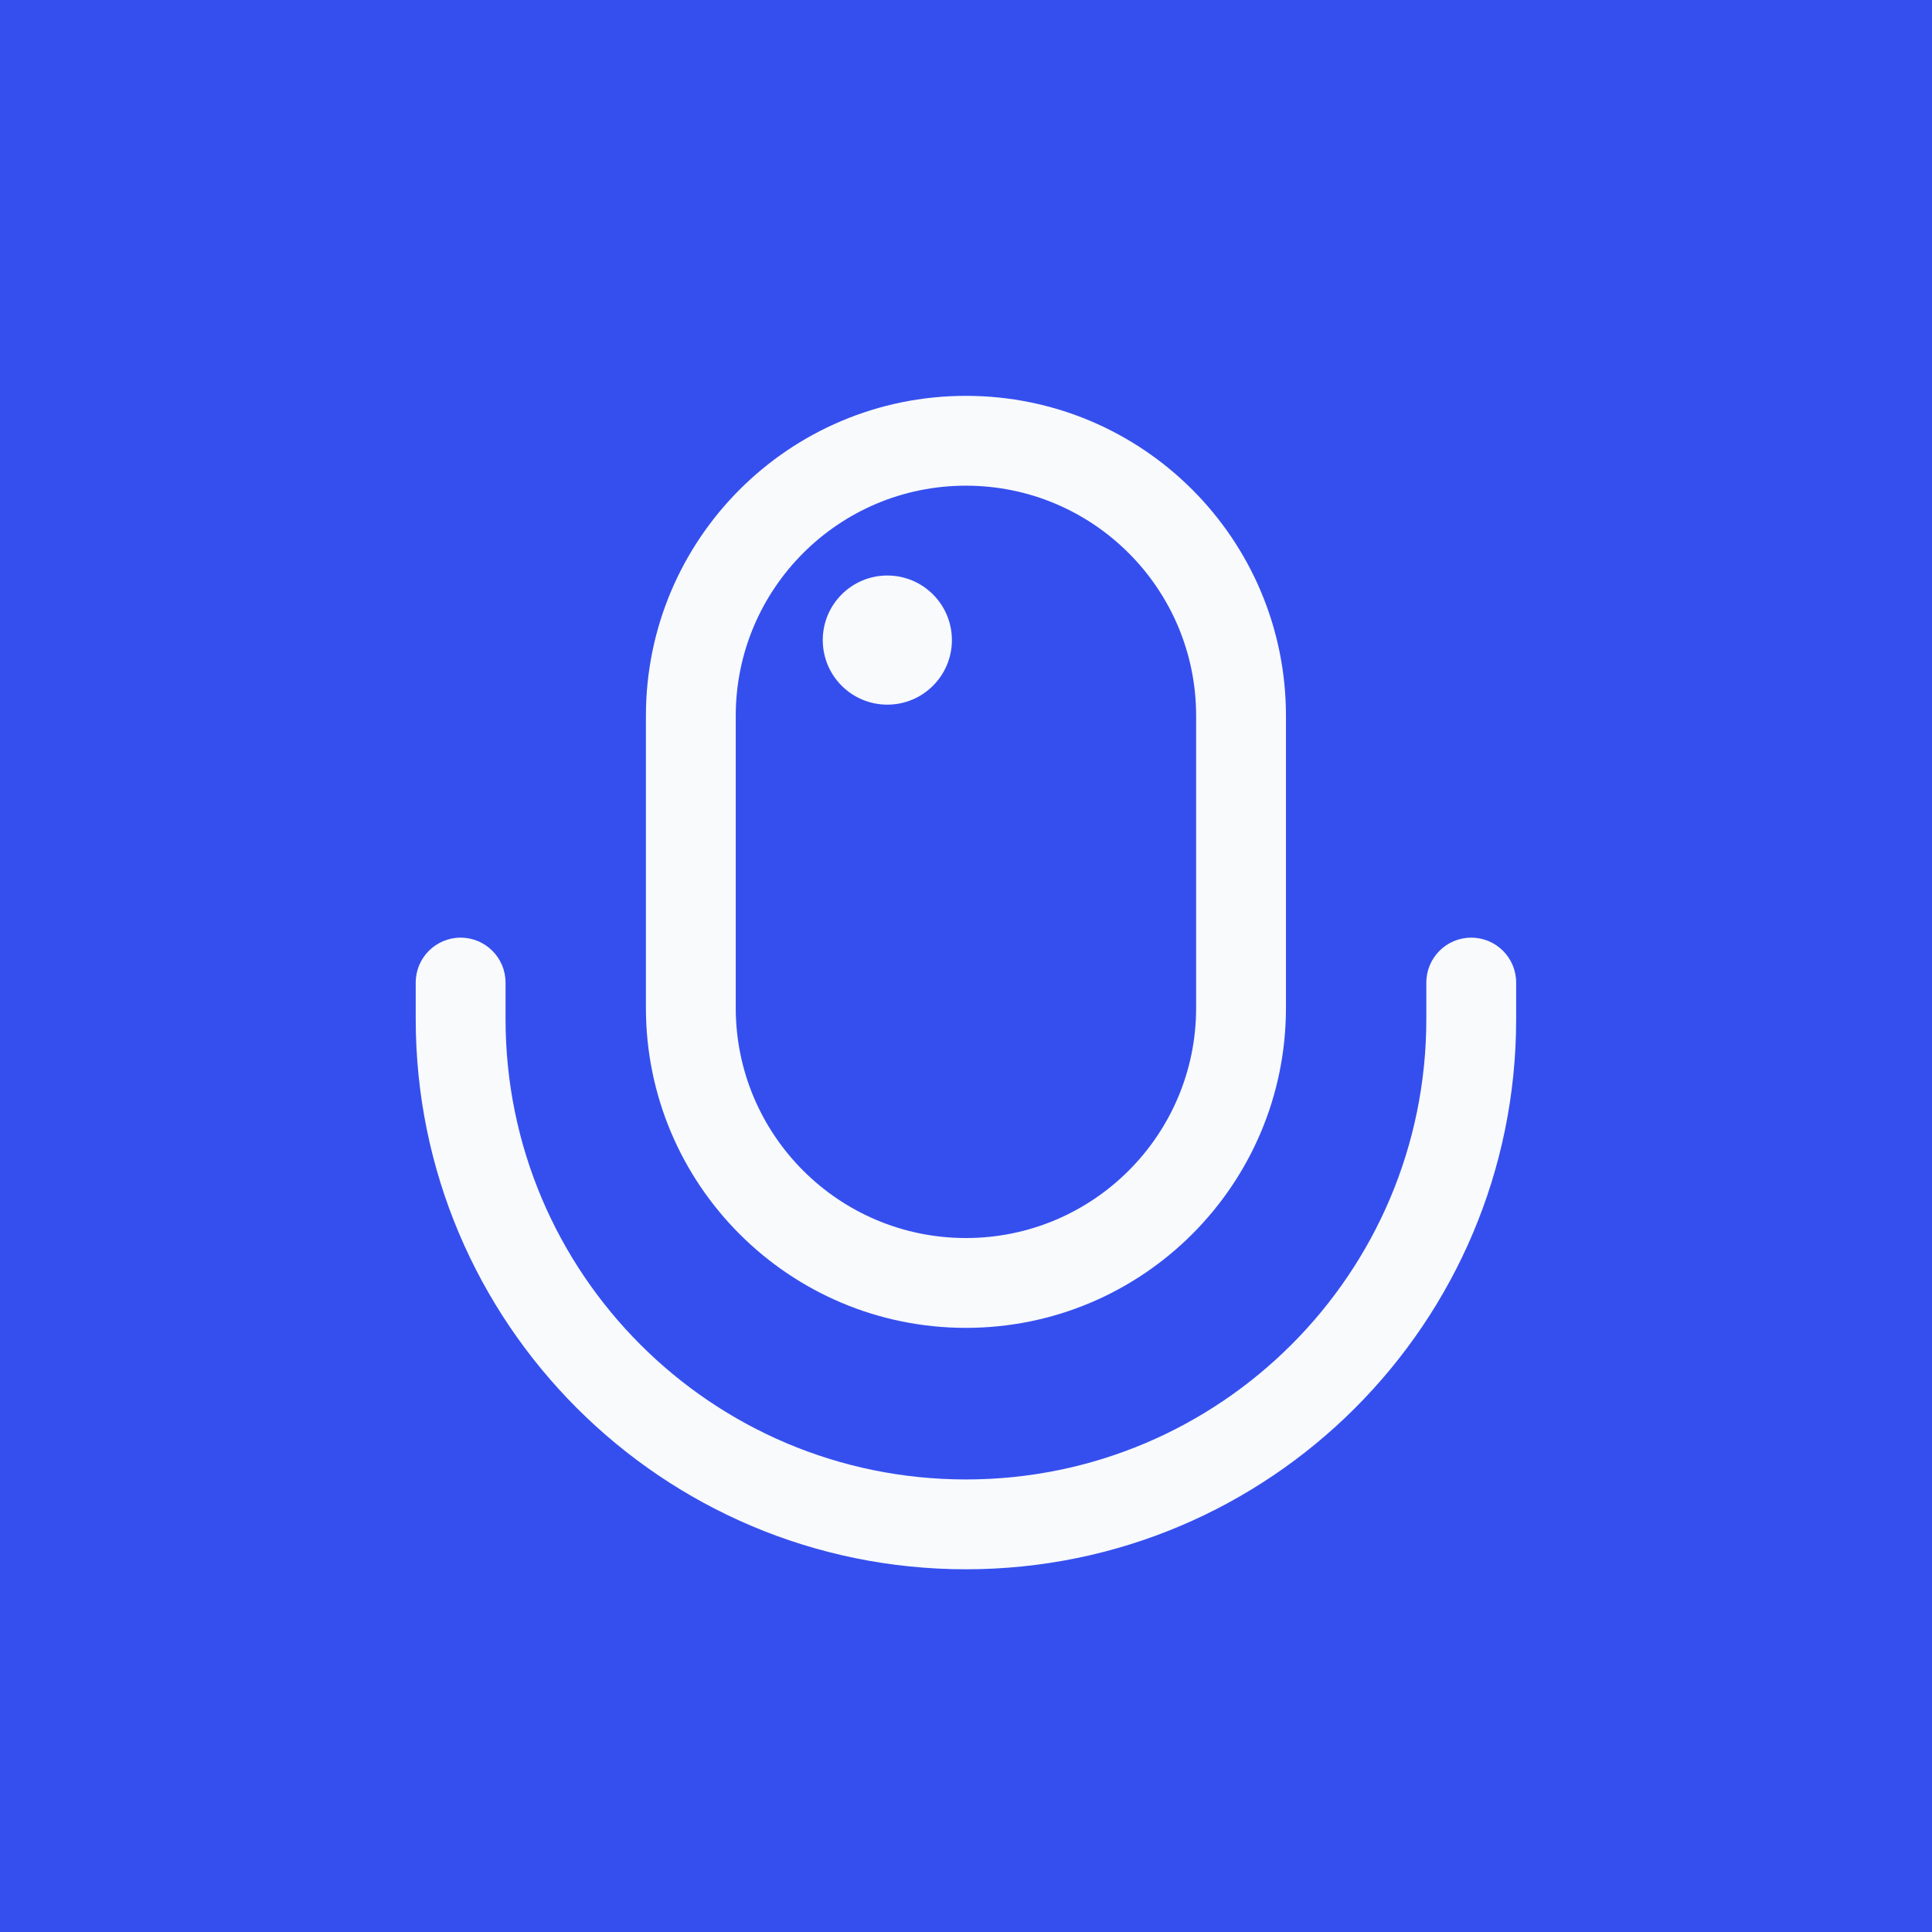
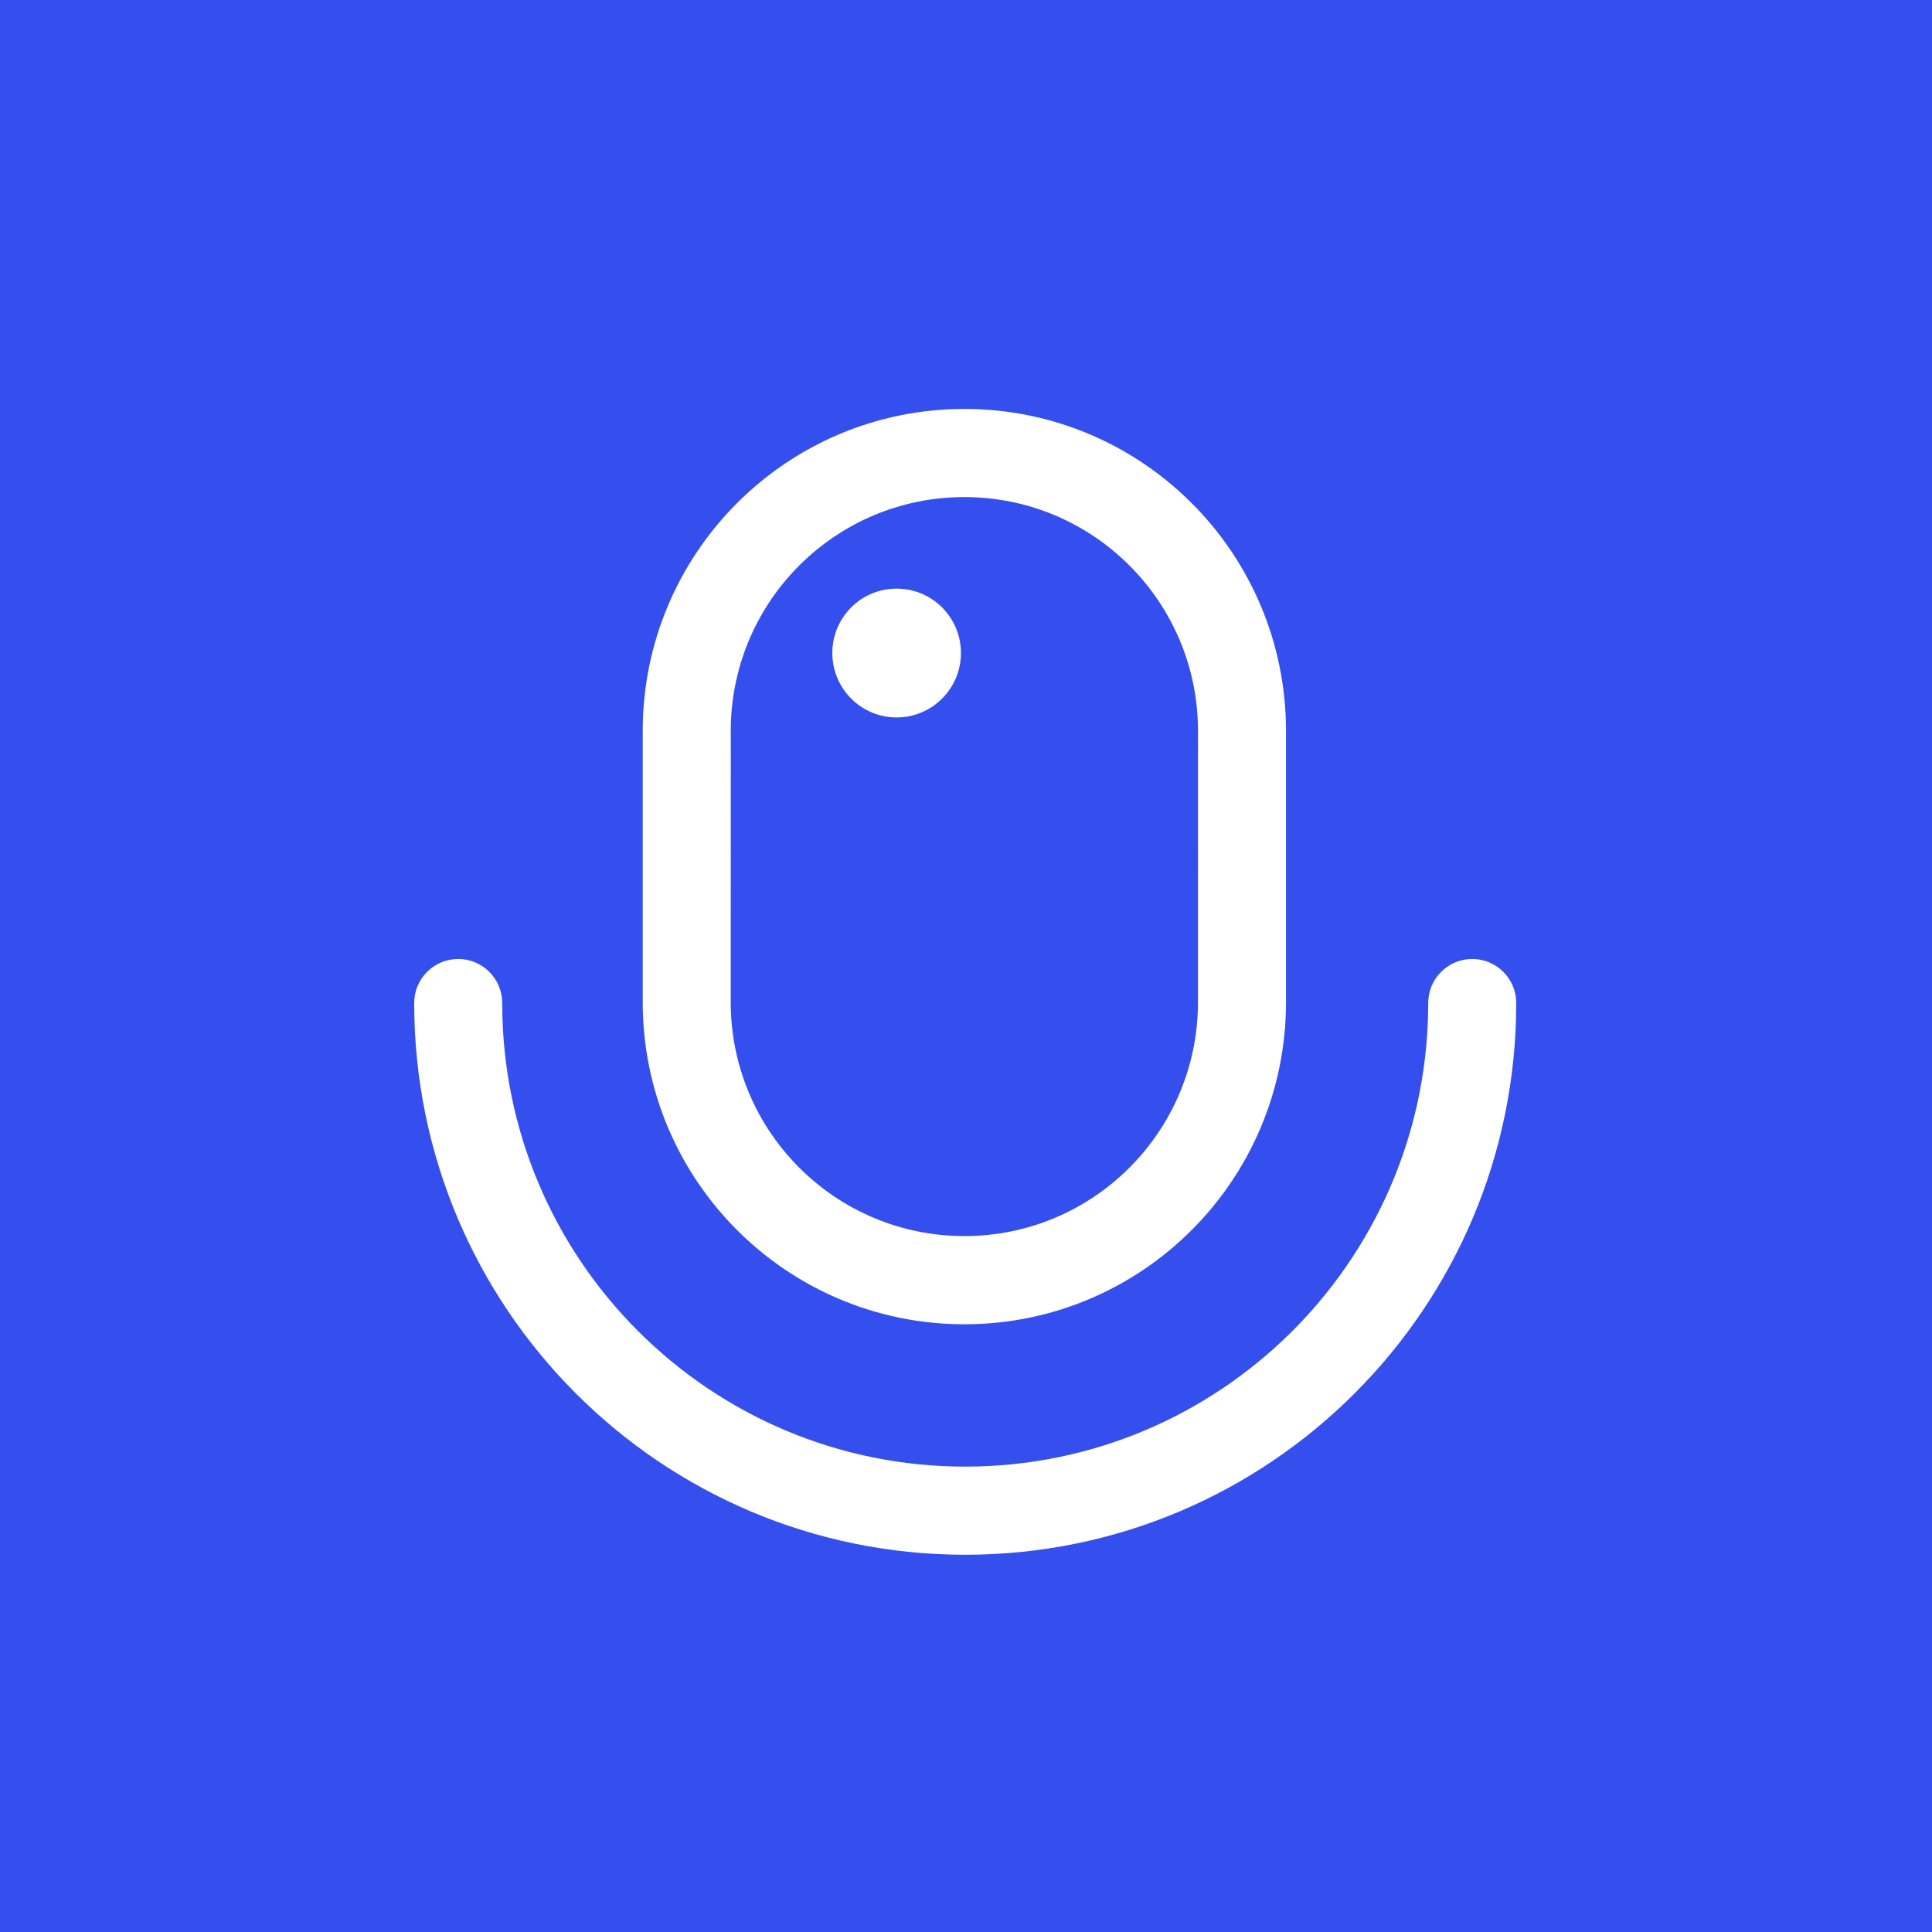
<svg xmlns="http://www.w3.org/2000/svg" viewBox="0 0 32 32">
  <path fill="#354FEE" d="M0 0h32v32H0z" />
-   <g fill="#F8FAFC" transform="translate(1.1199 .7909) scale(.92994)">
-     <path fill-rule="evenodd" d="M10.3 11.9a5.7 5.7 0 1 1 11.4 0v5.2a5.7 5.7 0 0 1-11.4 0v-5.2ZM16 7.8a4.1 4.1 0 0 0-4.1 4.1v5.2a4.1 4.1 0 0 0 8.2 0v-5.2A4.1 4.1 0 0 0 16 7.8Z" clip-rule="evenodd" />
-     <path fill-rule="evenodd" d="M7 15.85a.8.8 0 0 1 .8.8v.65a8.2 8.2 0 0 0 16.4 0v-.65a.8.8 0 1 1 1.6 0v.65c0 5.412-4.388 9.8-9.8 9.8-5.412 0-9.8-4.388-9.8-9.8v-.65a.8.8 0 0 1 .8-.8Z" clip-rule="evenodd" />
-     <path d="M13.45 10.55a1.15 1.15 0 1 1 2.3 0 1.15 1.15 0 0 1-2.3 0Z" />
-   </g>
+   <path fill="#fff" fill-rule="evenodd" transform="translate(-1.5226 -.0746) scale(1.04644)" d="M24.757,15.25 C24.373,15.25 24.061,15.562 24.061,15.947 L24.06,16.069 C23.995,20.065 20.739,23.285 16.732,23.285 C12.685,23.285 9.404,20 9.404,15.947 L9.404,15.936 C9.398,15.556 9.088,15.25 8.707,15.25 C8.323,15.25 8.011,15.562 8.011,15.947 C8.011,20.77 11.915,24.68 16.732,24.68 C21.549,24.68 25.454,20.77 25.454,15.947 C25.454,15.562 25.142,15.25 24.757,15.25 Z  M16.719,6.544 C13.907,6.544 11.628,8.826 11.628,11.641 L11.628,15.934 C11.628,18.749 13.907,21.032 16.719,21.032 C19.531,21.032 21.81,18.749 21.81,15.934 L21.81,11.641 C21.81,8.826 19.531,6.544 16.719,6.544 Z  M16.719,7.939 C18.761,7.939 20.417,9.597 20.417,11.641 L20.416,15.995 C20.383,18.012 18.741,19.636 16.719,19.636 C14.677,19.636 13.021,17.979 13.021,15.934 L13.022,11.58 C13.054,9.564 14.697,7.939 16.719,7.939 Z  M15.647,9.388 C15.085,9.388 14.629,9.844 14.629,10.407 C14.629,10.97 15.085,11.427 15.647,11.427 C16.209,11.427 16.665,10.97 16.665,10.407 C16.665,9.844 16.209,9.388 15.647,9.388 Z" />
</svg>
